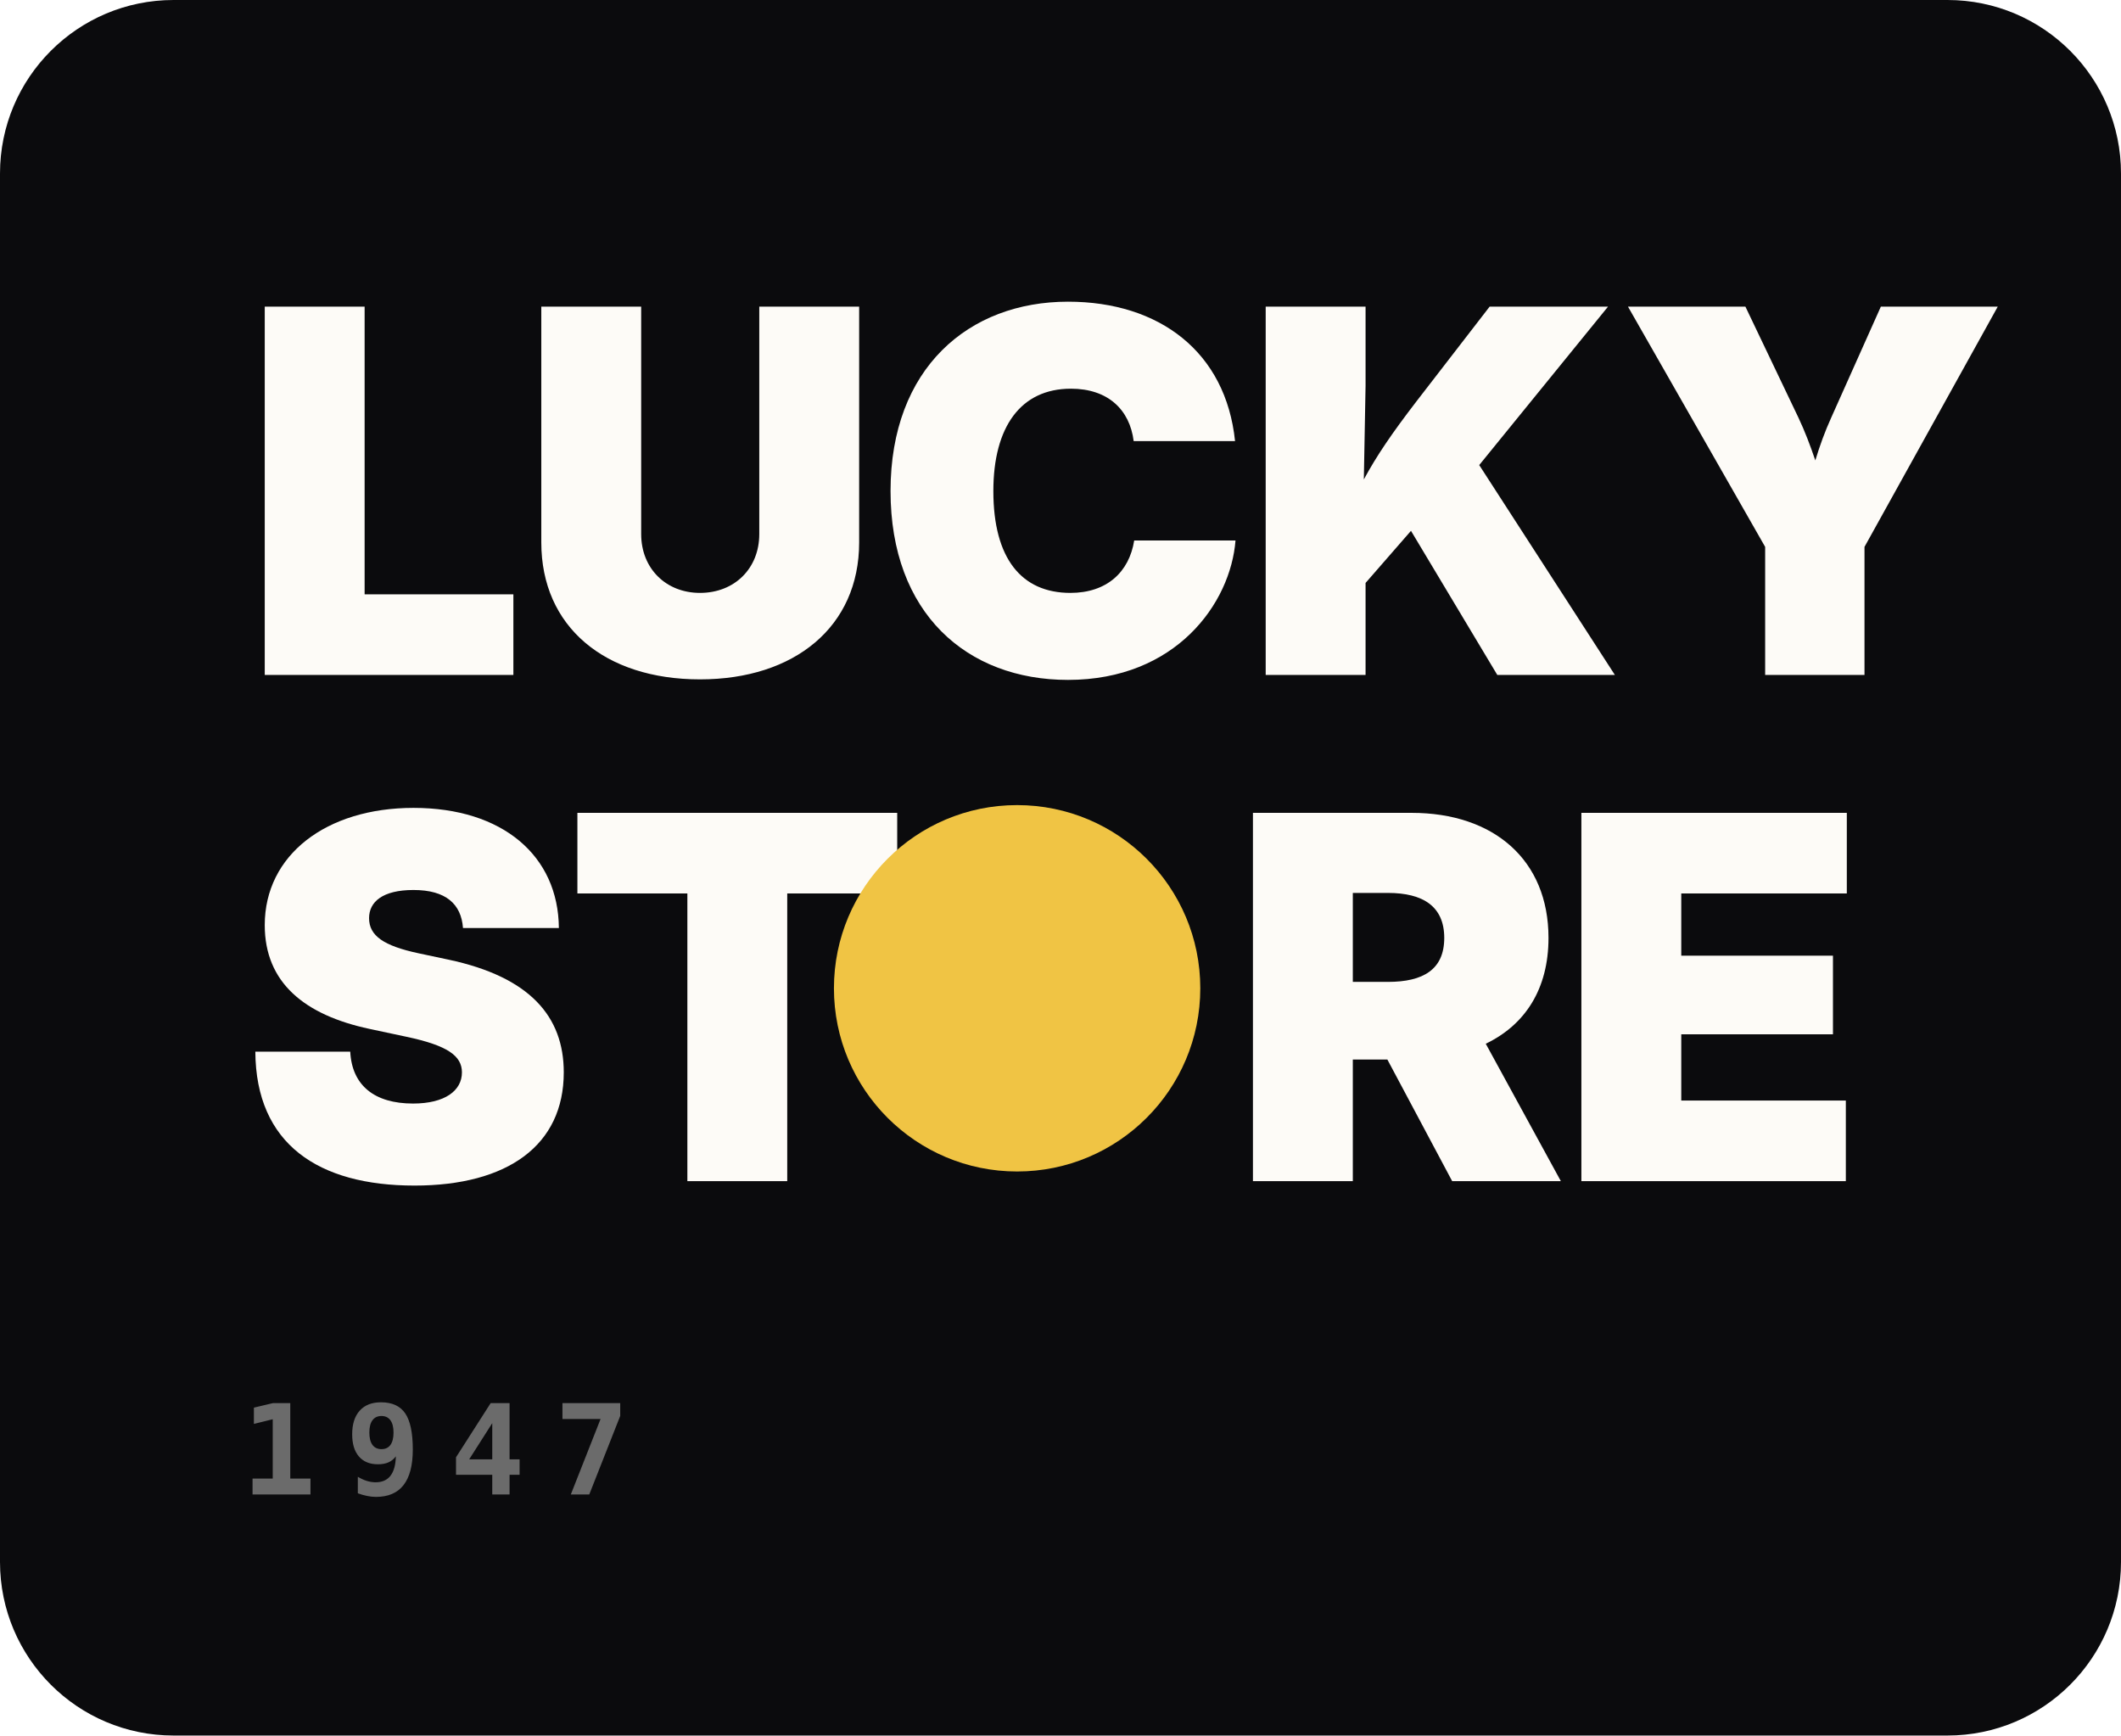
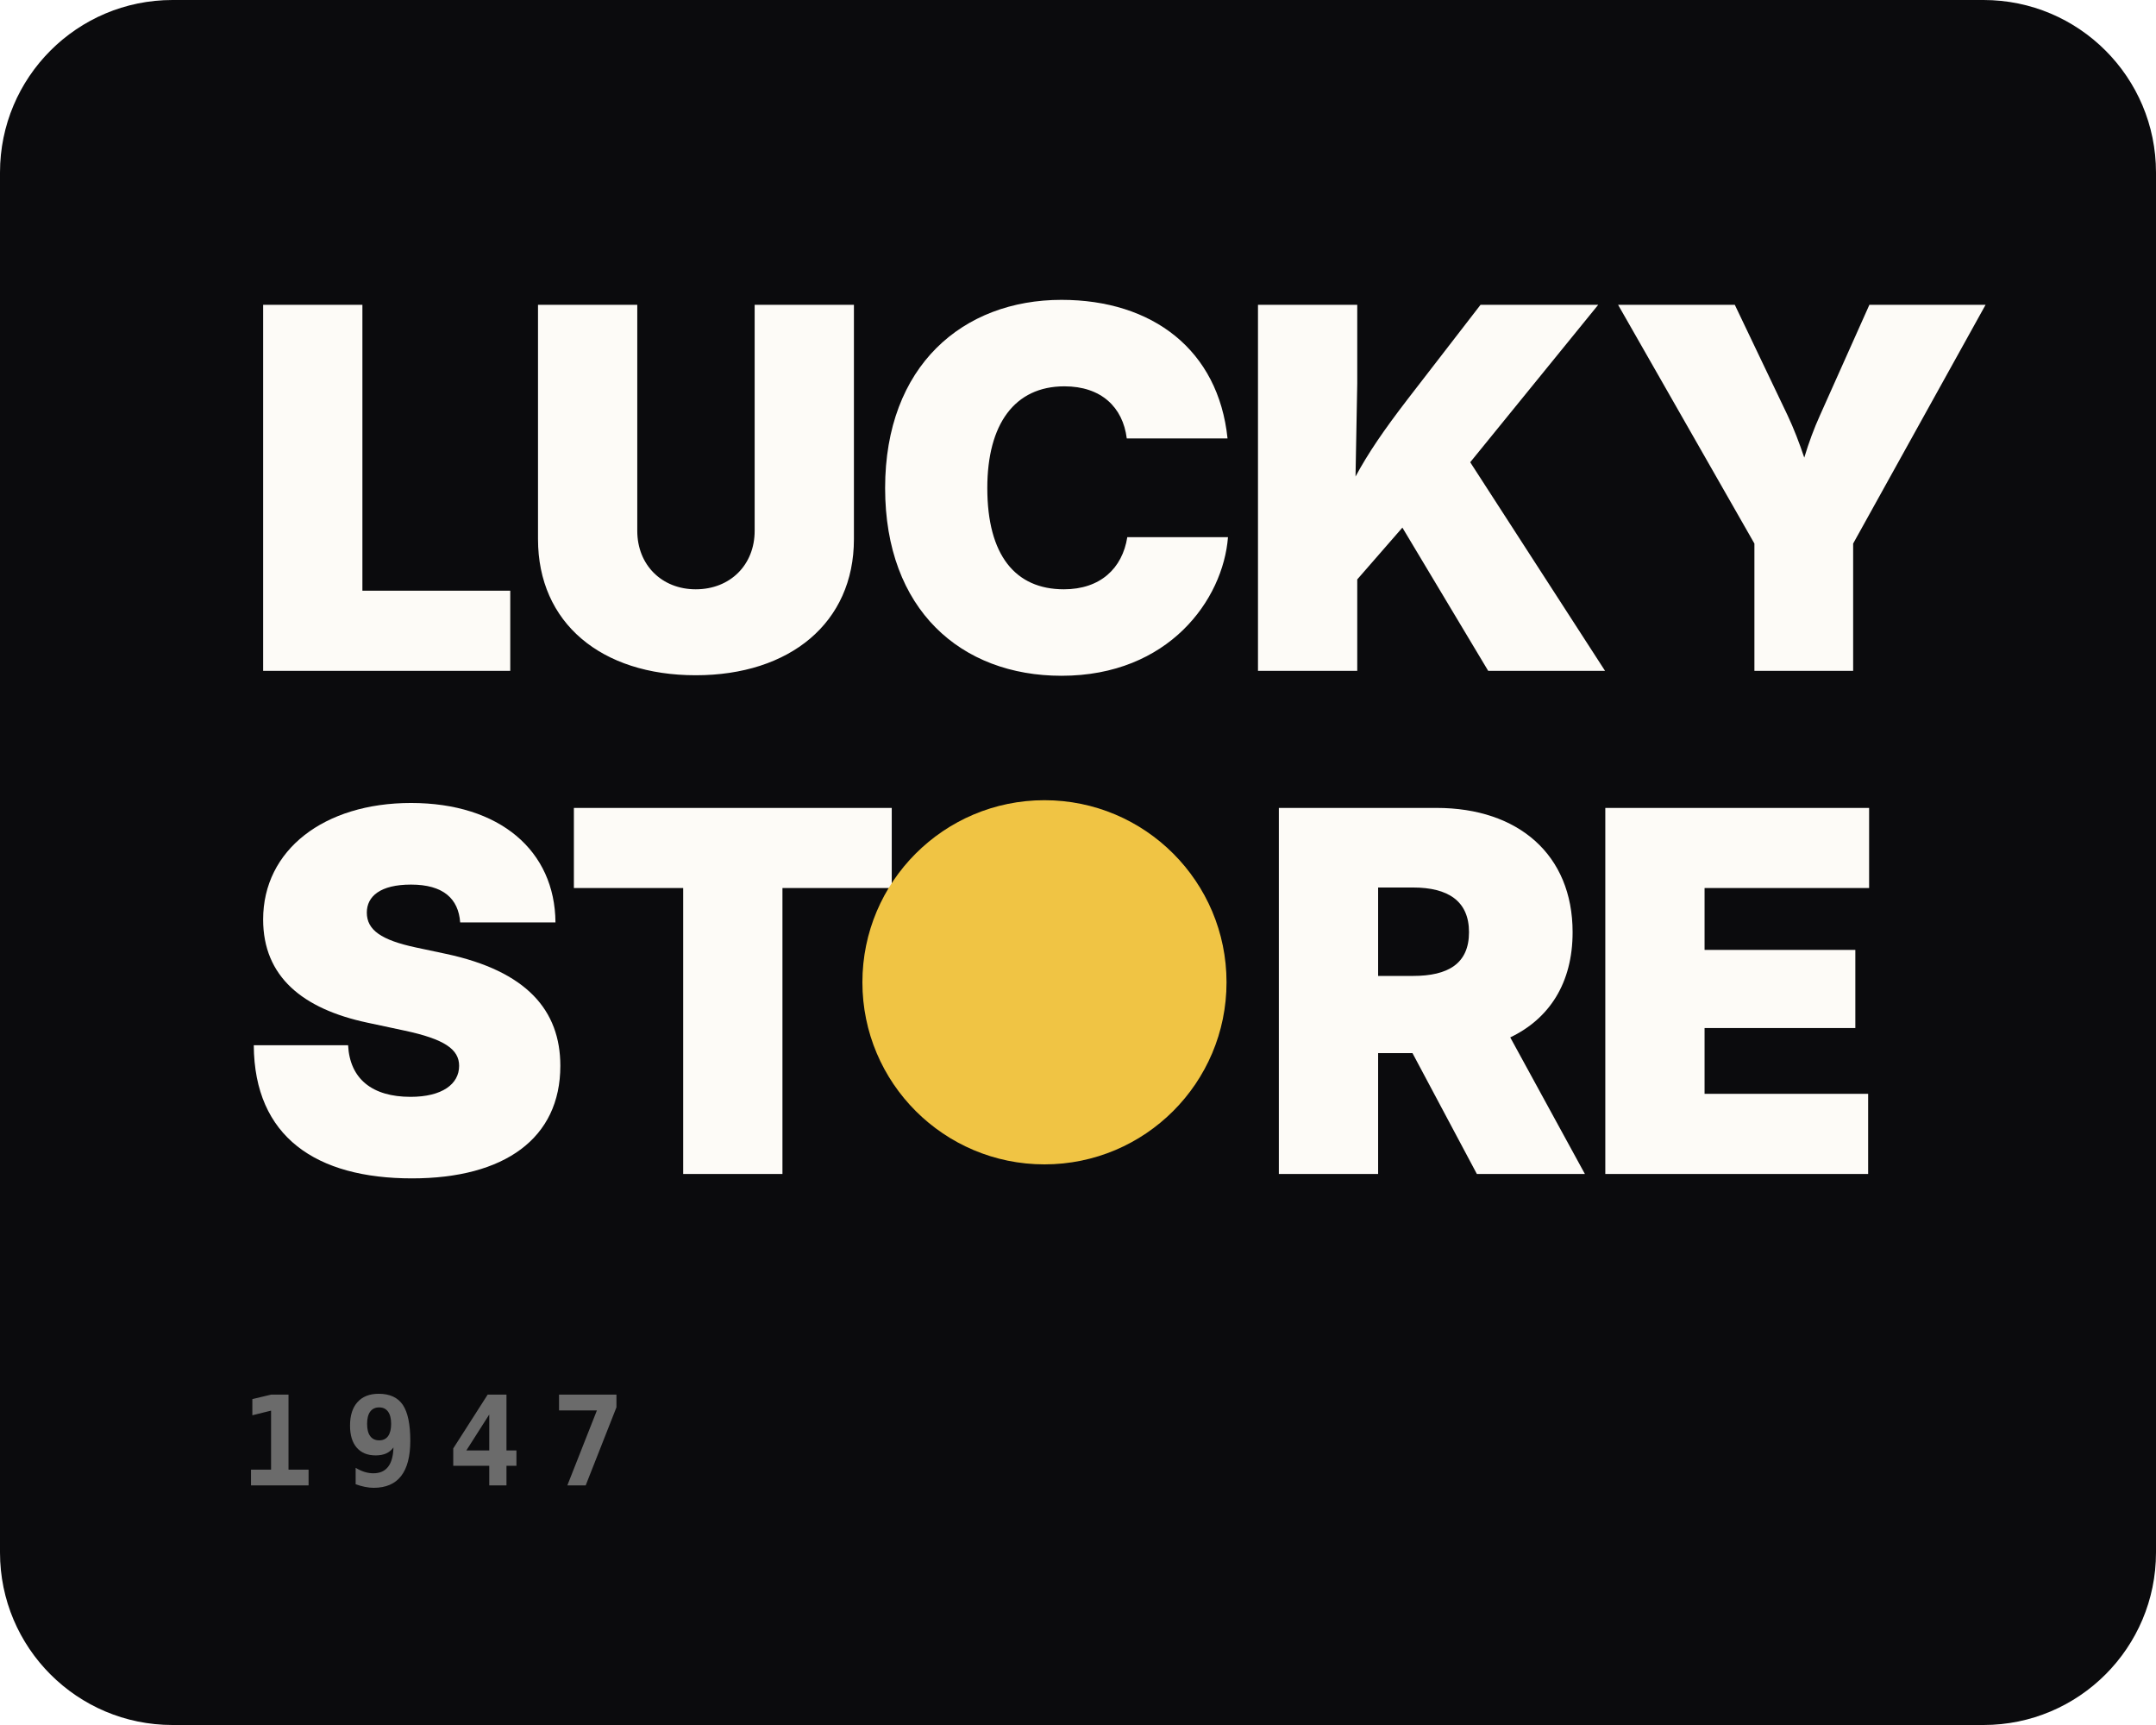
- <svg xmlns="http://www.w3.org/2000/svg" viewBox="0 0 440 360" width="440" height="360">
-   <rect width="440" height="360" rx="36" fill="#0B0B0D" id="bg" />
+ <svg xmlns="http://www.w3.org/2000/svg" viewBox="0 0 450 360" width="450" height="360">
+   <rect width="450" height="360" rx="36" fill="#0B0B0D" id="bg" />
  <g id="logo-dark-inverse">
    <text x="50" y="140" font-family="'Geist','Inter','Helvetica Neue',Arial,sans-serif" font-size="105" font-weight="900" fill="#FDFBF7" text-anchor="start" letter-spacing="-2" id="line-lucky">LUCKY</text>
    <text x="50" y="245" font-family="'Geist','Inter','Helvetica Neue',Arial,sans-serif" font-size="105" font-weight="900" fill="#FDFBF7" text-anchor="start" letter-spacing="-2" id="st-part">ST</text>
-     <circle cx="211" cy="205" r="38" fill="#f0c444" id="dot-o" />
-     <text x="255" y="245" font-family="'Geist','Inter','Helvetica Neue',Arial,sans-serif" font-size="105" font-weight="900" fill="#FDFBF7" text-anchor="start" letter-spacing="-2" id="re-part">RE</text>
+     <circle cx="218" cy="205" r="38" fill="#f0c444" id="dot-o" />
+     <text x="262" y="245" font-family="'Geist','Inter','Helvetica Neue',Arial,sans-serif" font-size="105" font-weight="900" fill="#FDFBF7" text-anchor="start" letter-spacing="-2" id="re-part">RE</text>
    <text x="50" y="310" font-family="'Geist Mono','JetBrains Mono','SF Mono',monospace" font-size="26" font-weight="600" fill="#6B6B6B" text-anchor="start" letter-spacing="6" id="year">1947</text>
  </g>
</svg>
